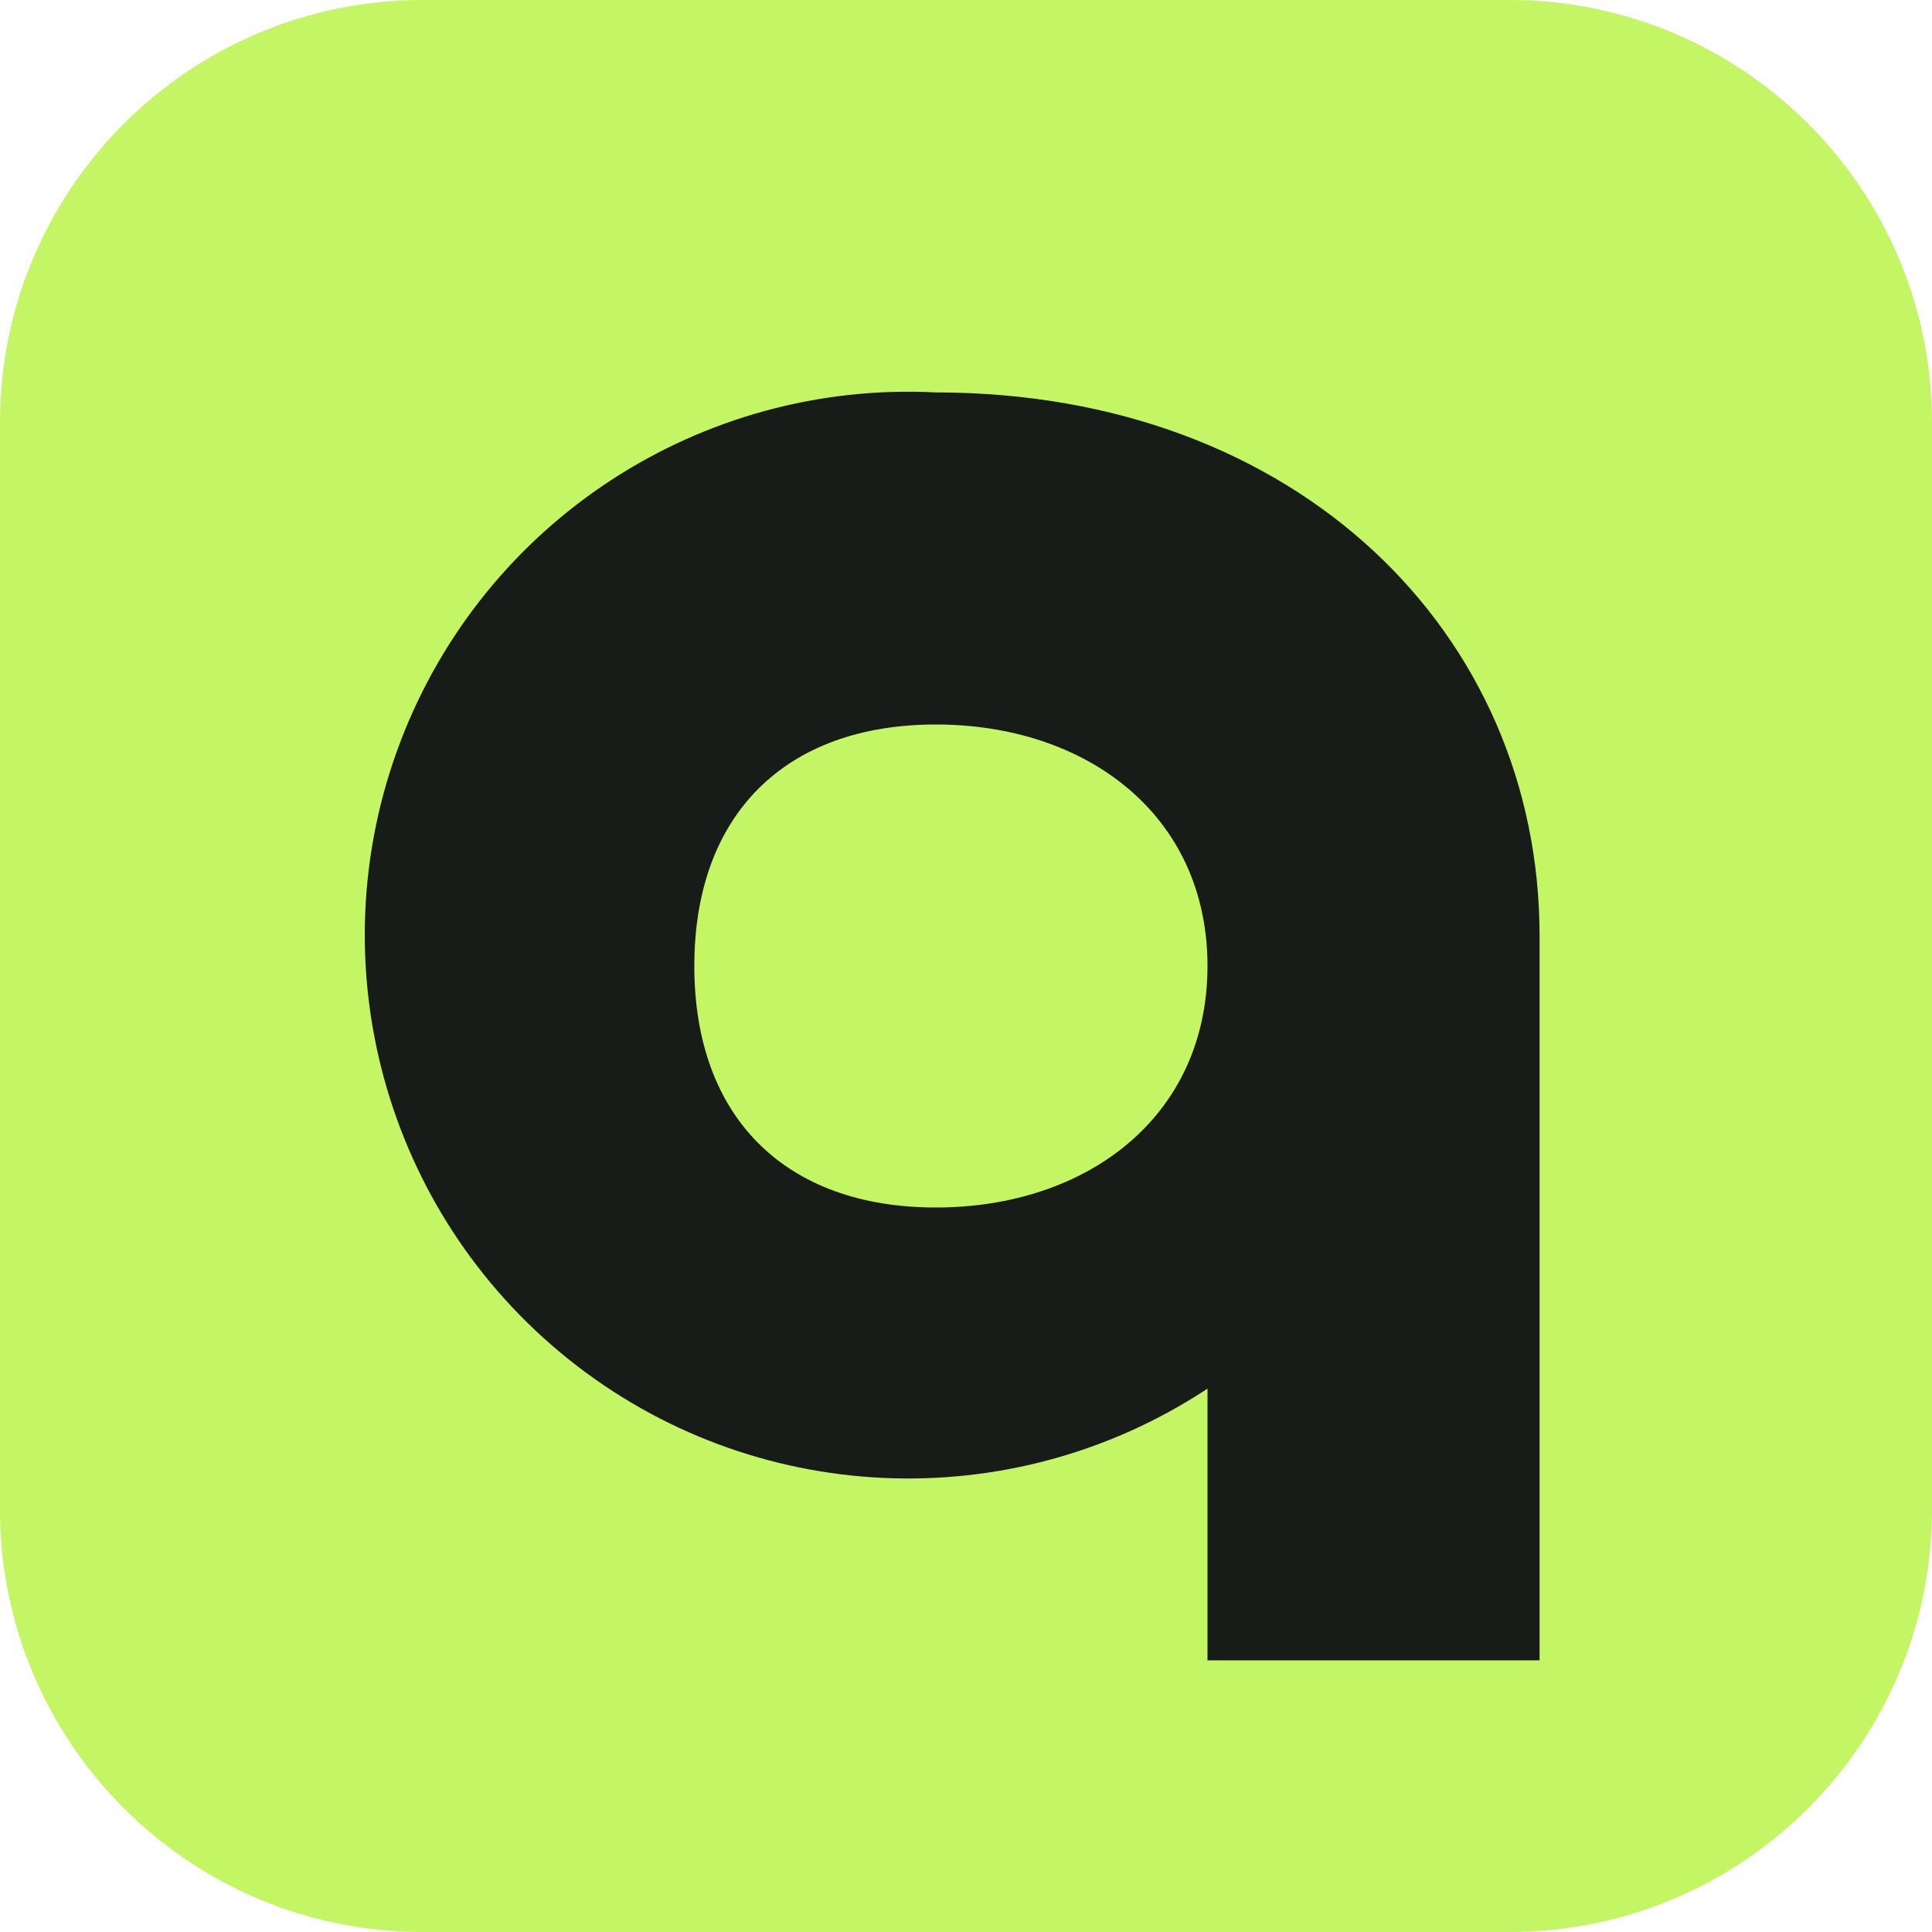
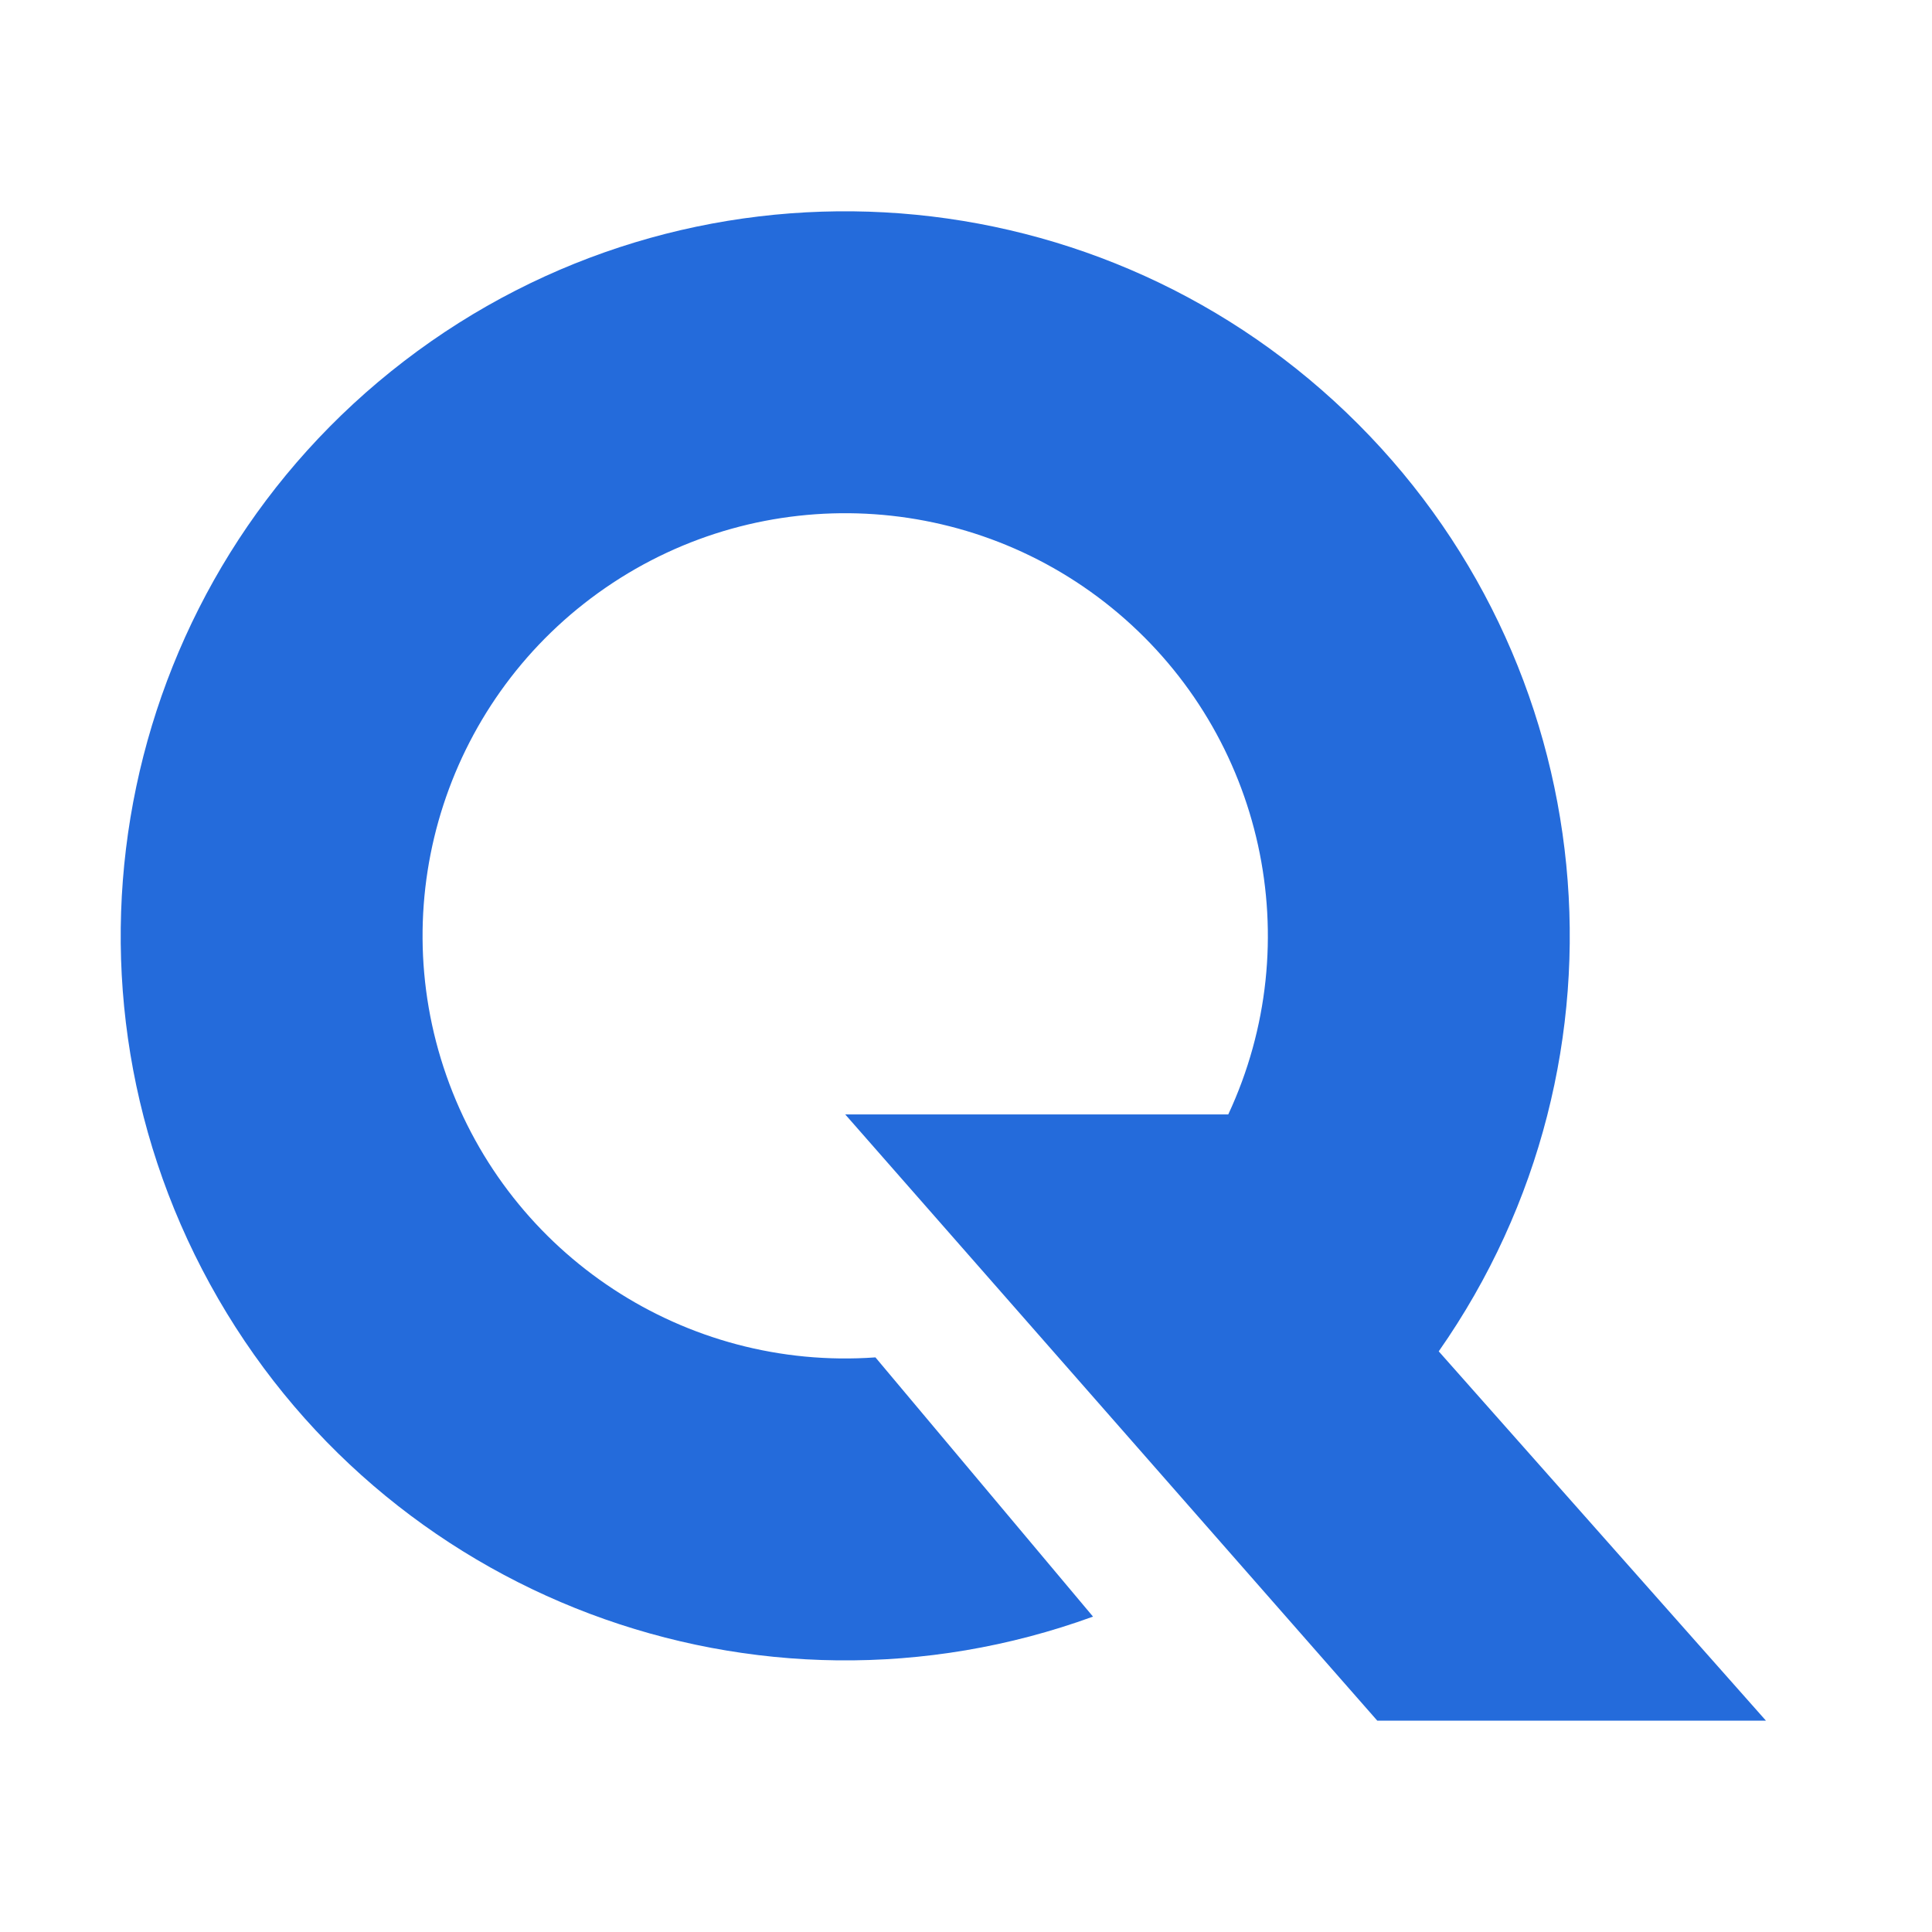
- <svg xmlns="http://www.w3.org/2000/svg" viewBox="0 0 64 64">
-   <rect width="64" height="64" rx="14" fill="#c4f564" />
-   <path fill="#171c18" d="M31 13a18 18 0 1 0 9 33v9h11V31c0-10-8-18-20-18zm0 11c5 0 9 3 9 8s-4 8-9 8-8-3-8-8 3-8 8-8z" />
+ <svg xmlns="http://www.w3.org/2000/svg" viewBox="0 0 256 256" role="img" aria-label="quukk">
+   <style>@media(prefers-color-scheme:dark){path{fill:#75aaff}}</style>
+   <path fill="#246BDB" d="M190.64 167.06A96 96 0 1 0 144.83 202.21L116 167.86A56 56 0 1 1 162.75 135.67H112L182.5 216H234Z" transform="translate(0 12)" />
</svg>
